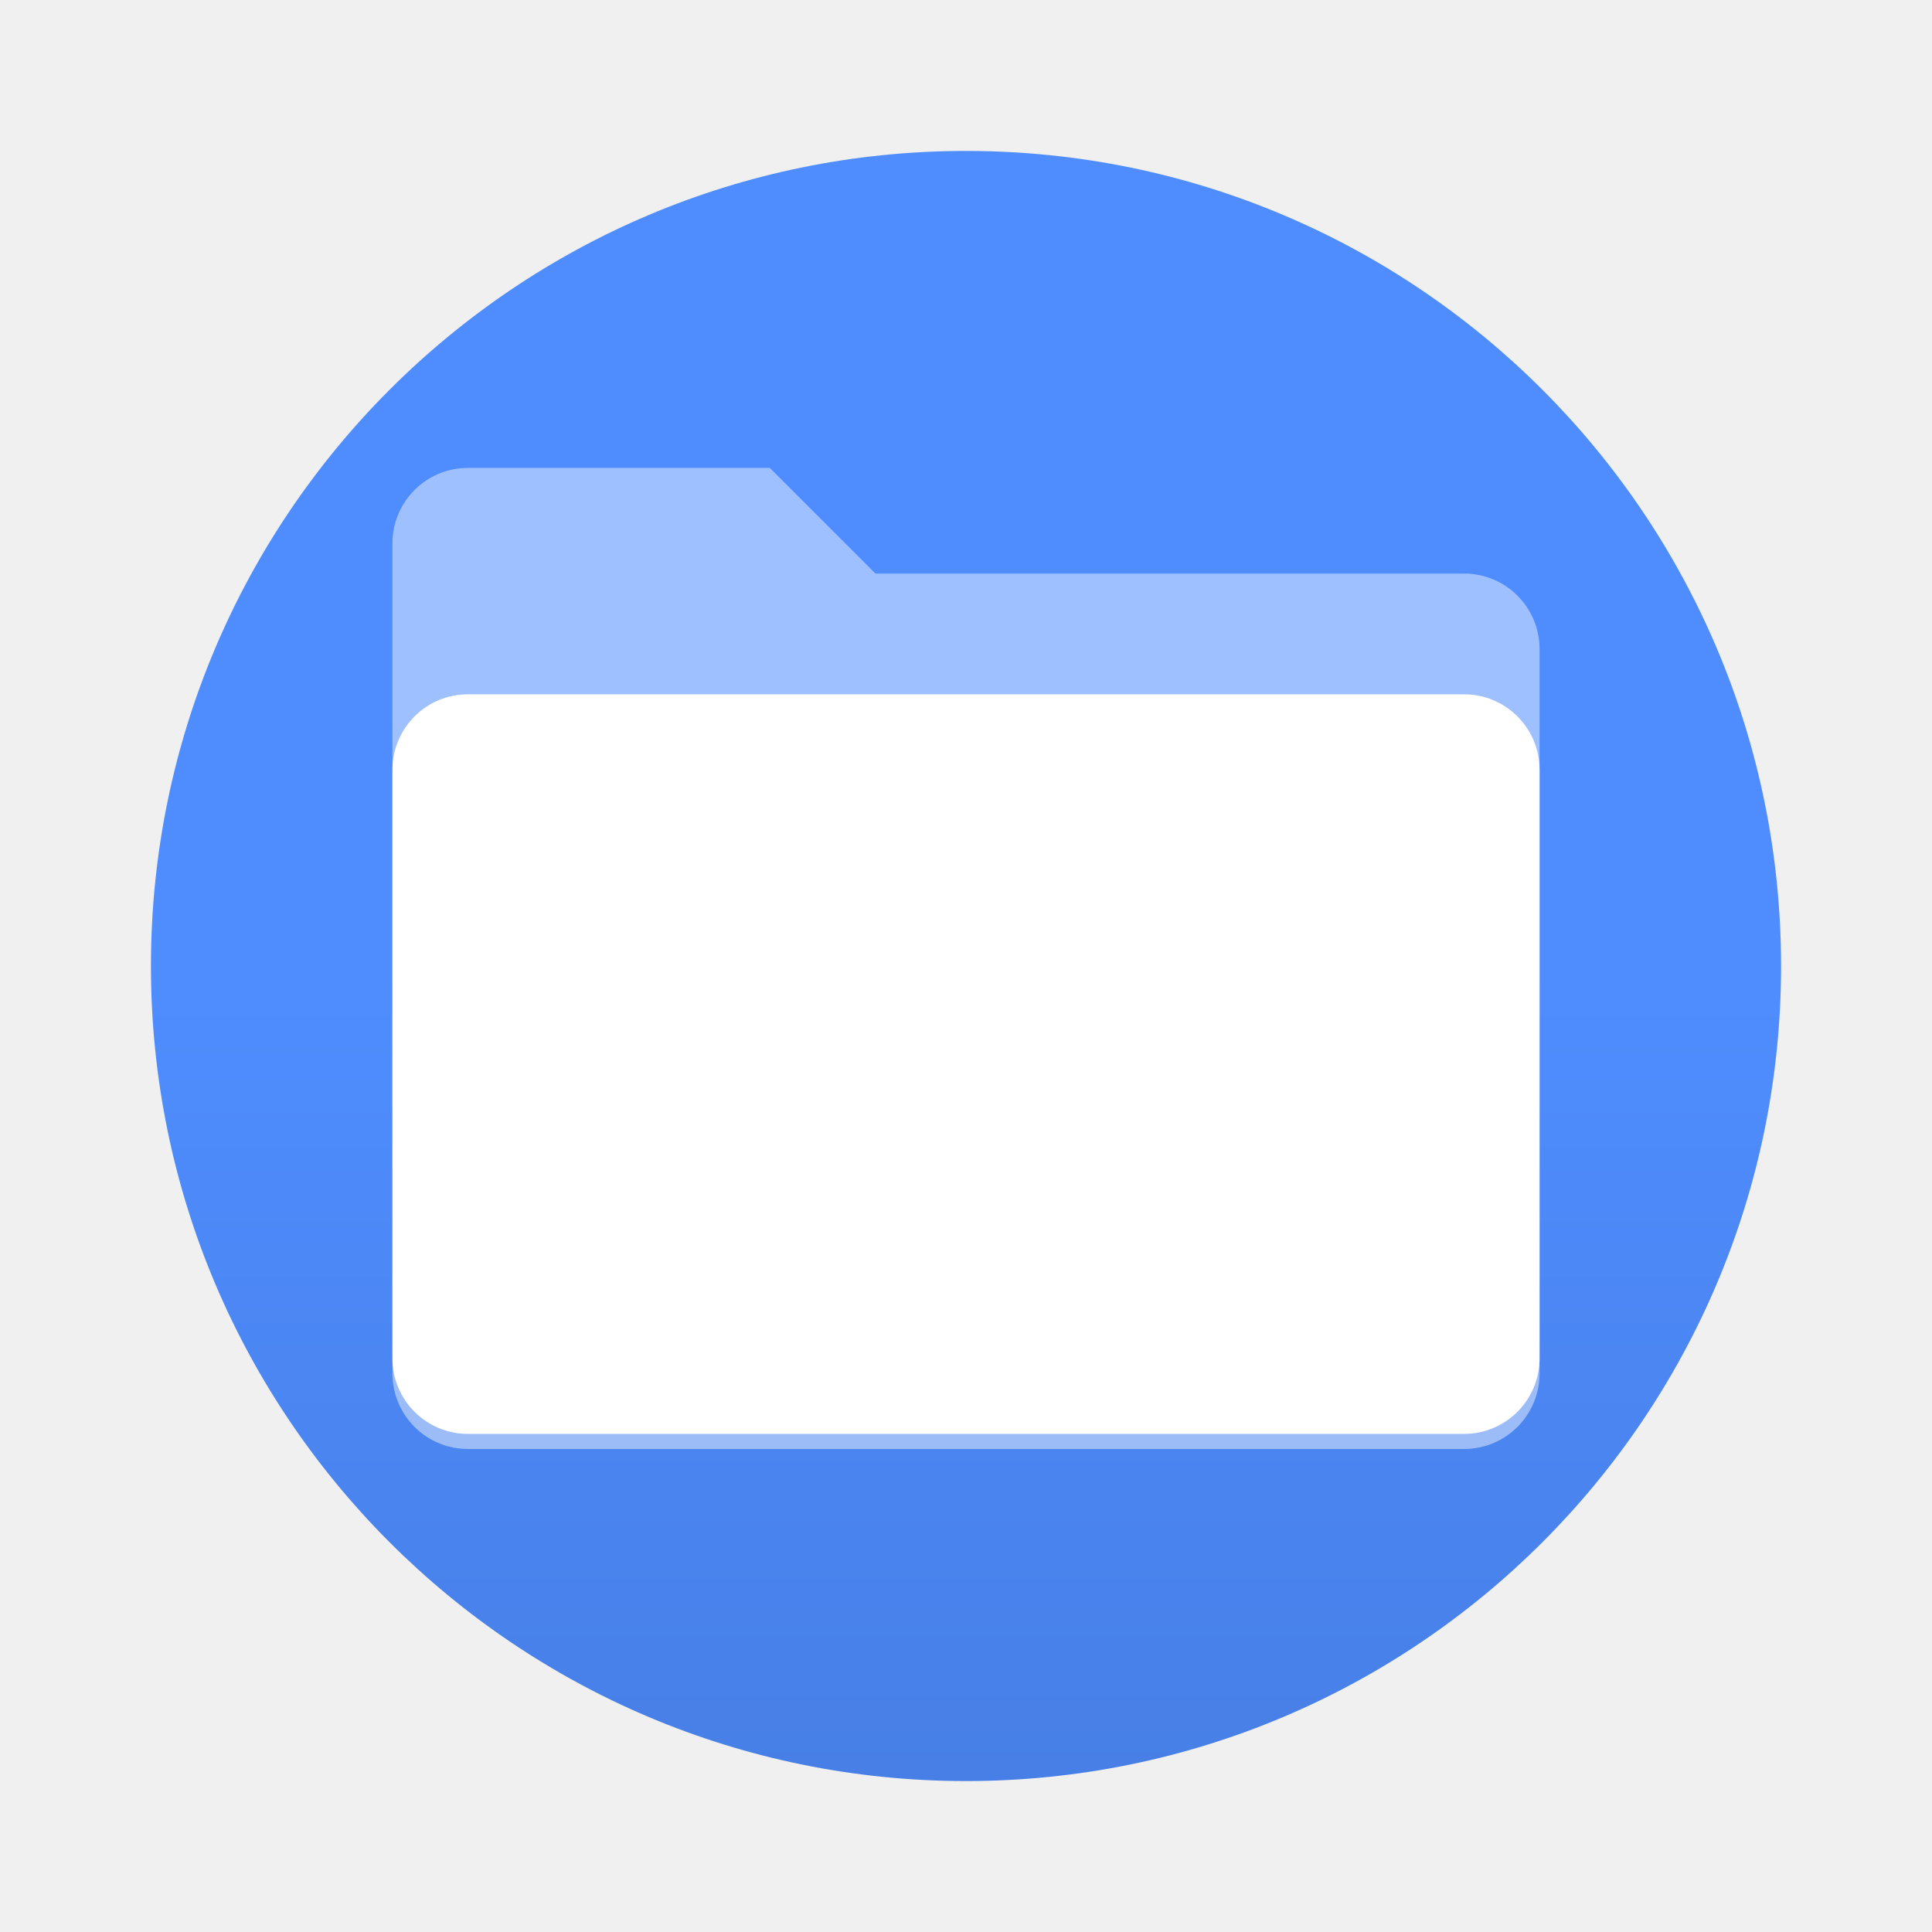
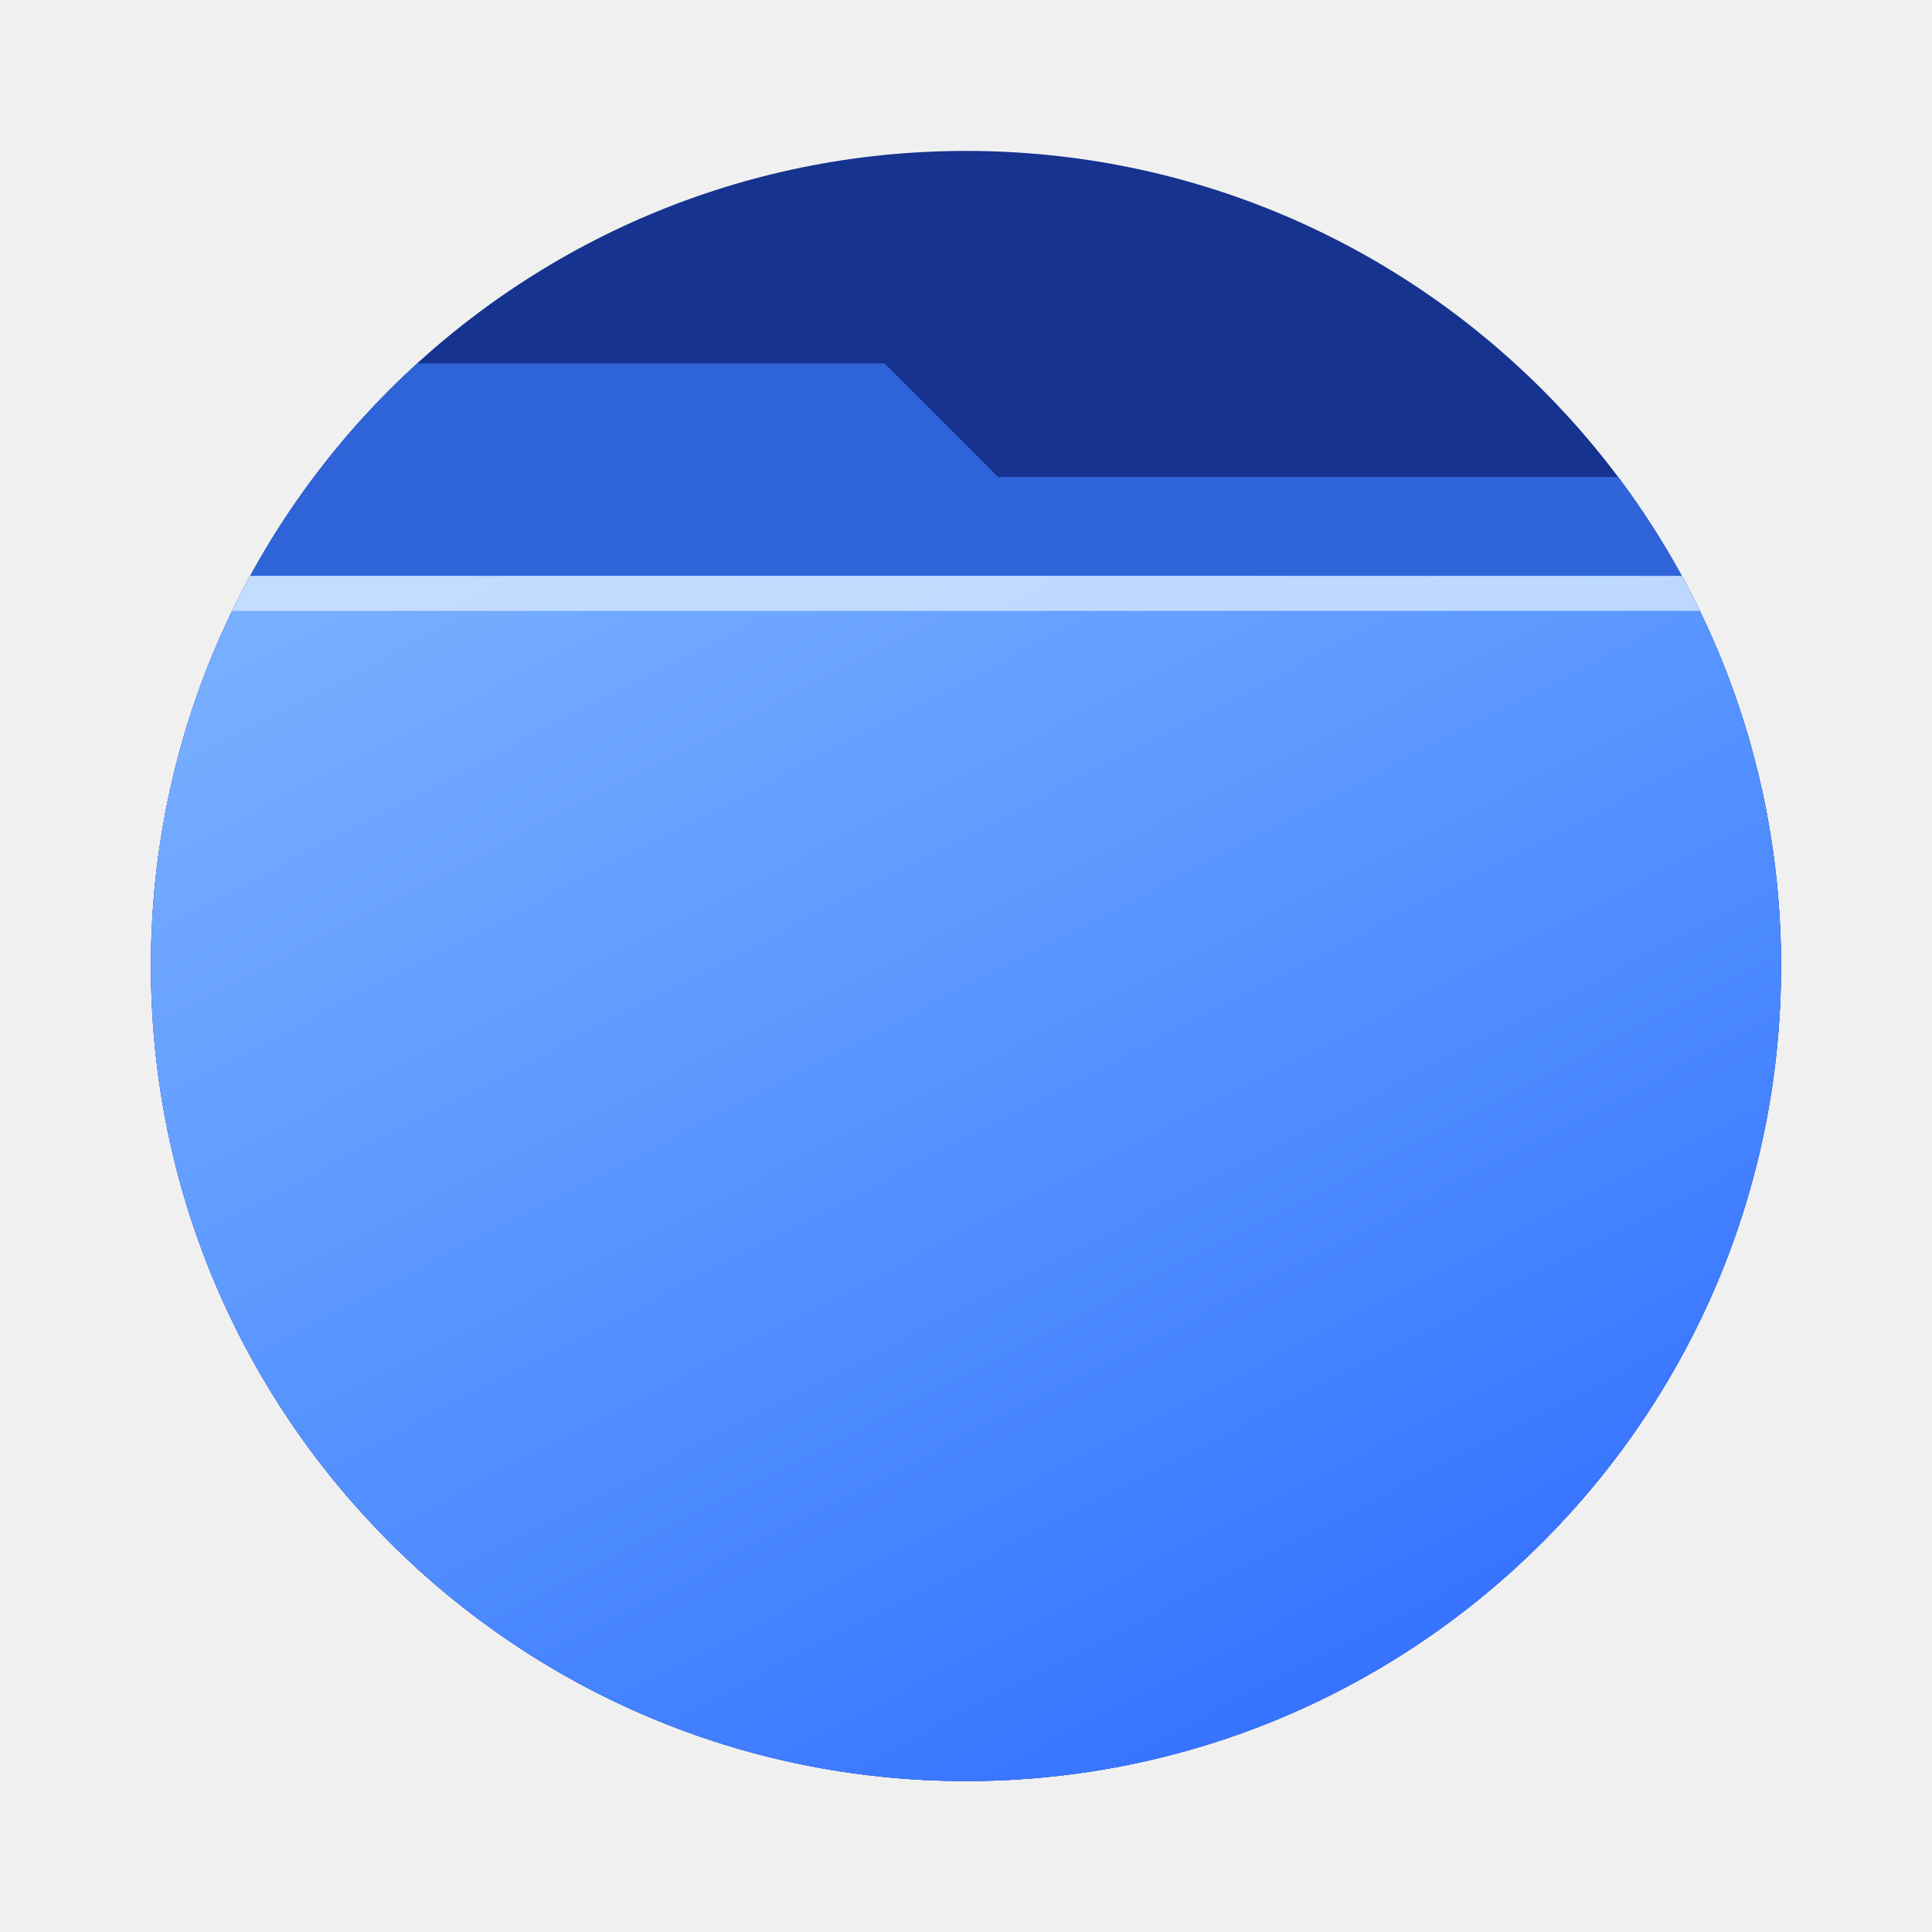
<svg xmlns="http://www.w3.org/2000/svg" width="64" height="64" viewBox="0 0 64 64">
  <defs>
-     <linearGradient id="disk-fill" x1="0" y1="0" x2="0" y2="1">
-       <stop offset=".5" stop-color="#4f8dff" />
-       <stop offset="1" stop-color="#477fe6" />
+     <clipPath id="disk">
+       <circle cx="32" cy="32" r="28" />
+     </clipPath>
+     <linearGradient id="front" x1=".15" y1="0" x2=".85" y2="1">
+       <stop offset="0" stop-color="#78aeff" />
+       <stop offset=".55" stop-color="#4f8dff" />
+       <stop offset="1" stop-color="#2f6bff" />
    </linearGradient>
  </defs>
-   <circle cx="32" cy="32" r="27" fill="url(#disk-fill)" />
-   <path d="M13 18a2.5 2.5 0 0 1 2.5-2.5h10l3.5 3.5h19.5a2.5 2.5 0 0 1 2.5 2.5v24a2.5 2.5 0 0 1-2.5 2.5h-33a2.5 2.5 0 0 1-2.5-2.5z" fill="#fff" opacity=".45" />
-   <path d="M13 25.5a2.5 2.5 0 0 1 2.5-2.5h33a2.5 2.5 0 0 1 2.5 2.5v19.5a2.5 2.5 0 0 1-2.5 2.5h-33a2.5 2.5 0 0 1-2.5-2.5z" fill="#fff" />
+   <g transform="translate(32 32) scale(0.9643) translate(-32 -32)">
+     <g clip-path="url(#disk)">
+       <rect x="4" y="4" width="56" height="56" fill="#15338f" />
+       <path d="M4 11.3H29.2L33.1 15.2H60V60H4z" fill="#2f63d8" />
+       <path d="M4 18.6H60V60H4z" fill="url(#front)" />
+       <path d="M4 19.2H60" stroke="#d6e8ff" stroke-width="1.2" opacity=".8" />
+     </g>
+   </g>
</svg>
